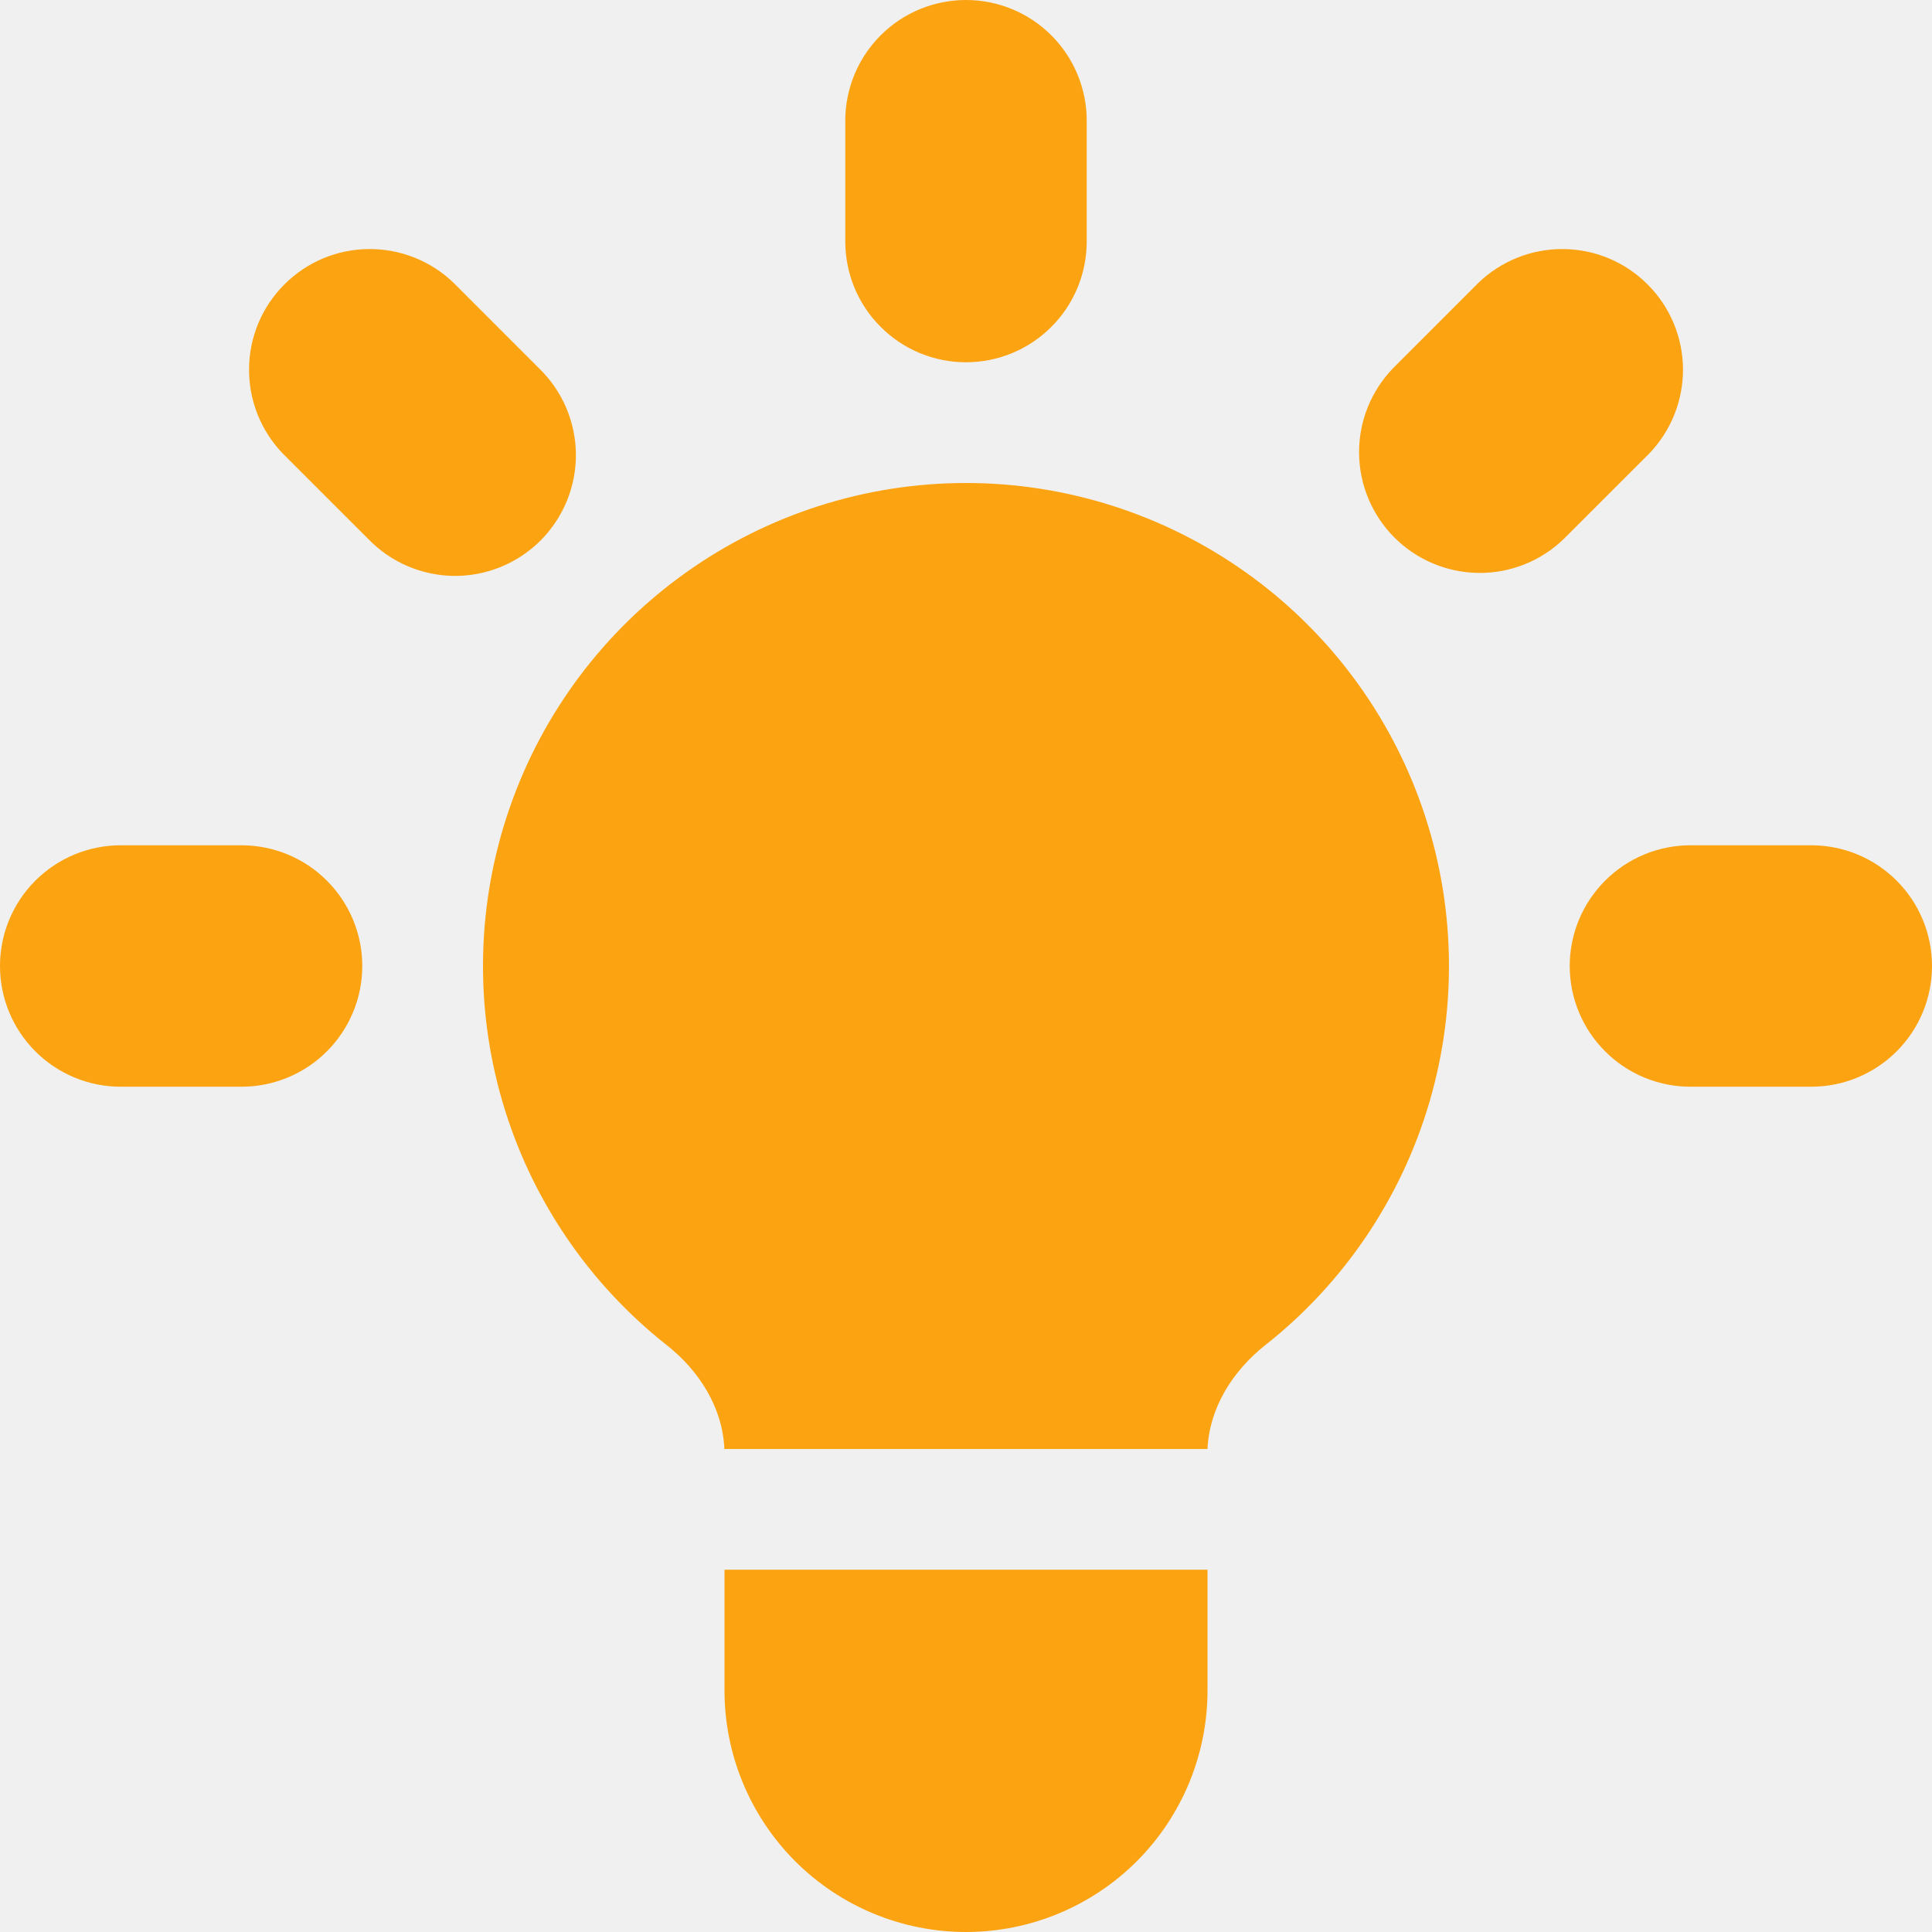
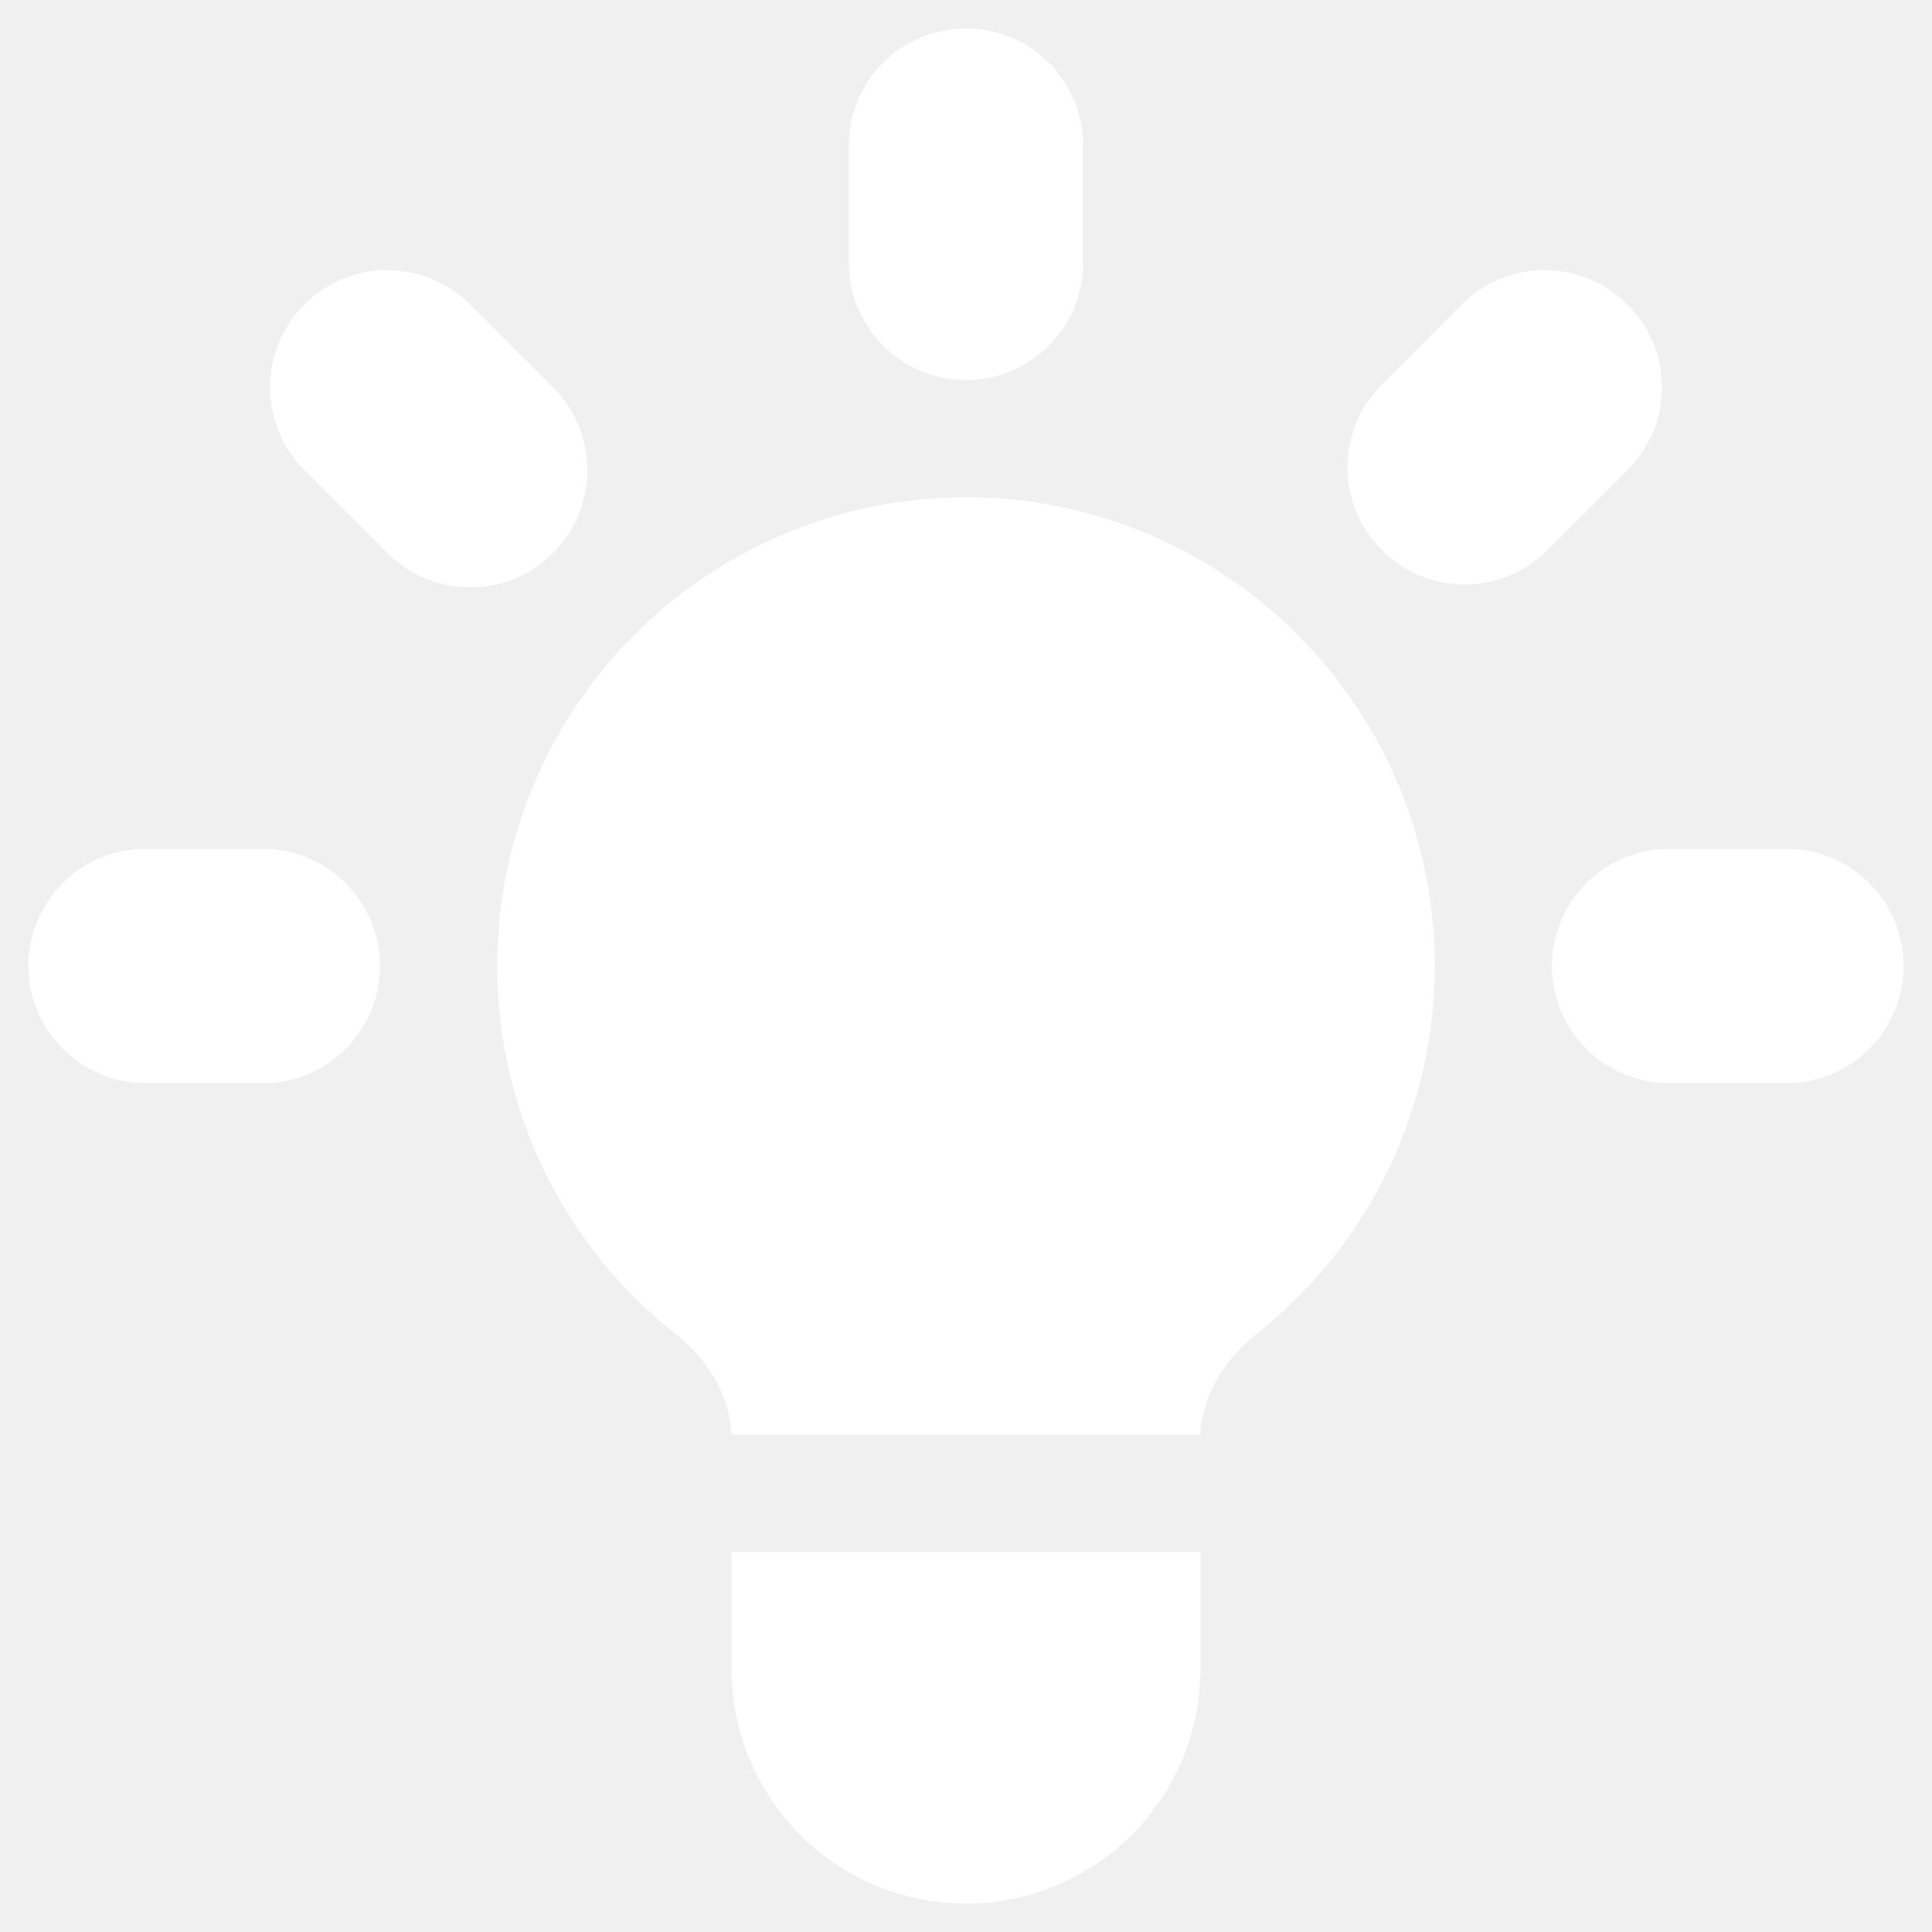
- <svg xmlns="http://www.w3.org/2000/svg" width="33" height="33" viewBox="0 0 33 33" fill="none">
-   <path d="M18.562 2.062C18.562 1.515 18.345 0.991 17.958 0.604C17.572 0.217 17.047 0 16.5 0C15.953 0 15.428 0.217 15.042 0.604C14.655 0.991 14.438 1.515 14.438 2.062V4.125C14.438 4.672 14.655 5.197 15.042 5.583C15.428 5.97 15.953 6.188 16.5 6.188C17.047 6.188 17.572 5.97 17.958 5.583C18.345 5.197 18.562 4.672 18.562 4.125V2.062ZM28.168 7.749C28.543 7.36 28.751 6.839 28.747 6.298C28.742 5.757 28.525 5.24 28.142 4.858C27.76 4.475 27.243 4.258 26.702 4.254C26.161 4.249 25.64 4.457 25.251 4.832L23.793 6.291C23.417 6.68 23.209 7.201 23.214 7.741C23.219 8.282 23.436 8.799 23.818 9.182C24.201 9.564 24.718 9.781 25.259 9.786C25.799 9.791 26.32 9.583 26.709 9.207L28.168 7.749ZM33 16.5C33 17.047 32.783 17.572 32.396 17.958C32.009 18.345 31.485 18.562 30.938 18.562H28.875C28.328 18.562 27.803 18.345 27.417 17.958C27.03 17.572 26.812 17.047 26.812 16.5C26.812 15.953 27.03 15.428 27.417 15.042C27.803 14.655 28.328 14.438 28.875 14.438H30.938C31.485 14.438 32.009 14.655 32.396 15.042C32.783 15.428 33 15.953 33 16.5ZM6.291 9.207C6.481 9.404 6.708 9.561 6.96 9.669C7.212 9.777 7.482 9.834 7.756 9.837C8.03 9.839 8.302 9.787 8.555 9.683C8.809 9.579 9.039 9.426 9.233 9.233C9.426 9.039 9.579 8.809 9.683 8.555C9.787 8.302 9.839 8.03 9.837 7.756C9.834 7.482 9.777 7.212 9.669 6.96C9.561 6.708 9.404 6.481 9.207 6.291L7.749 4.832C7.36 4.457 6.839 4.249 6.298 4.254C5.757 4.258 5.24 4.475 4.858 4.858C4.475 5.24 4.258 5.757 4.254 6.298C4.249 6.839 4.457 7.36 4.832 7.749L6.291 9.207V9.207ZM6.188 16.5C6.188 17.047 5.97 17.572 5.583 17.958C5.197 18.345 4.672 18.562 4.125 18.562H2.062C1.515 18.562 0.991 18.345 0.604 17.958C0.217 17.572 0 17.047 0 16.5C0 15.953 0.217 15.428 0.604 15.042C0.991 14.655 1.515 14.438 2.062 14.438H4.125C4.672 14.438 5.197 14.655 5.583 15.042C5.97 15.428 6.188 15.953 6.188 16.5ZM12.375 28.875V26.812H20.625V28.875C20.625 29.969 20.19 31.018 19.417 31.792C18.643 32.565 17.594 33 16.5 33C15.406 33 14.357 32.565 13.583 31.792C12.81 31.018 12.375 29.969 12.375 28.875V28.875ZM20.625 24.75C20.656 24.049 21.054 23.418 21.609 22.978C22.955 21.917 23.937 20.462 24.418 18.817C24.899 17.171 24.856 15.416 24.294 13.797C23.733 12.177 22.68 10.773 21.283 9.779C19.886 8.785 18.214 8.25 16.5 8.25C14.786 8.25 13.114 8.785 11.717 9.779C10.32 10.773 9.267 12.177 8.706 13.797C8.144 15.416 8.1 17.171 8.582 18.817C9.063 20.462 10.045 21.917 11.391 22.978C11.948 23.418 12.344 24.049 12.373 24.75H20.627H20.625Z" fill="#FCA311" />
+ <svg xmlns="http://www.w3.org/2000/svg" width="34" height="34" viewBox="0 0 34 34" fill="none">
+   <g clip-path="url(#clip0_22_19)">
+     <path d="M19.062 2.562C19.062 2.015 18.845 1.491 18.458 1.104C18.072 0.717 17.547 0.5 17 0.5C16.453 0.5 15.928 0.717 15.542 1.104C15.155 1.491 14.938 2.015 14.938 2.562V4.625C14.938 5.172 15.155 5.697 15.542 6.083C15.928 6.47 16.453 6.688 17 6.688C17.547 6.688 18.072 6.47 18.458 6.083C18.845 5.697 19.062 5.172 19.062 4.625V2.562ZM28.668 8.249C29.043 7.86 29.251 7.339 29.247 6.798C29.242 6.257 29.025 5.74 28.642 5.358C28.26 4.975 27.743 4.758 27.202 4.754C26.661 4.749 26.14 4.957 25.751 5.332L24.293 6.791C23.917 7.18 23.709 7.701 23.714 8.241C23.719 8.782 23.936 9.299 24.318 9.682C24.701 10.064 25.218 10.281 25.759 10.286C26.299 10.291 26.82 10.083 27.209 9.707L28.668 8.249ZM33.5 17C33.5 17.547 33.283 18.072 32.896 18.458C32.509 18.845 31.985 19.062 31.438 19.062H29.375C28.828 19.062 28.303 18.845 27.917 18.458C27.53 18.072 27.312 17.547 27.312 17C27.312 16.453 27.53 15.928 27.917 15.542C28.303 15.155 28.828 14.938 29.375 14.938H31.438C31.985 14.938 32.509 15.155 32.896 15.542C33.283 15.928 33.5 16.453 33.5 17ZM6.791 9.707C6.981 9.904 7.208 10.061 7.46 10.169C7.712 10.277 7.982 10.334 8.256 10.337C8.53 10.339 8.802 10.287 9.055 10.183C9.309 10.079 9.539 9.926 9.733 9.733C9.926 9.539 10.079 9.309 10.183 9.055C10.287 8.802 10.339 8.53 10.337 8.256C10.334 7.982 10.277 7.712 10.169 7.46C10.061 7.208 9.904 6.981 9.707 6.791L8.249 5.332C7.86 4.957 7.339 4.749 6.798 4.754C6.257 4.758 5.74 4.975 5.358 5.358C4.975 5.74 4.758 6.257 4.754 6.798C4.749 7.339 4.957 7.86 5.332 8.249L6.791 9.707ZM6.688 17C6.688 17.547 6.47 18.072 6.083 18.458C5.697 18.845 5.172 19.062 4.625 19.062H2.562C2.015 19.062 1.491 18.845 1.104 18.458C0.717 18.072 0.5 17.547 0.5 17C0.5 16.453 0.717 15.928 1.104 15.542C1.491 15.155 2.015 14.938 2.562 14.938H4.625C5.172 14.938 5.697 15.155 6.083 15.542C6.47 15.928 6.688 16.453 6.688 17ZM12.875 29.375V27.312H21.125V29.375C21.125 30.469 20.69 31.518 19.917 32.292C19.143 33.065 18.094 33.5 17 33.5C15.906 33.5 14.857 33.065 14.083 32.292C13.31 31.518 12.875 30.469 12.875 29.375ZM21.125 25.25C21.156 24.549 21.554 23.918 22.109 23.478C23.455 22.417 24.437 20.962 24.918 19.317C25.399 17.671 25.356 15.916 24.794 14.297C24.233 12.677 23.18 11.273 21.783 10.279C20.386 9.285 18.714 8.75 17 8.75C15.286 8.75 13.614 9.285 12.217 10.279C10.82 11.273 9.767 12.677 9.206 14.297C8.644 15.916 8.6 17.671 9.082 19.317C9.563 20.962 10.545 22.417 11.891 23.478C12.448 23.918 12.844 24.549 12.873 25.25H21.127H21.125Z" fill="white" />
+   </g>
+   <defs>
+     <clipPath id="clip0_22_19">
+       <rect width="33" height="33" fill="white" transform="translate(0.5 0.5)" />
+     </clipPath>
+   </defs>
</svg>
